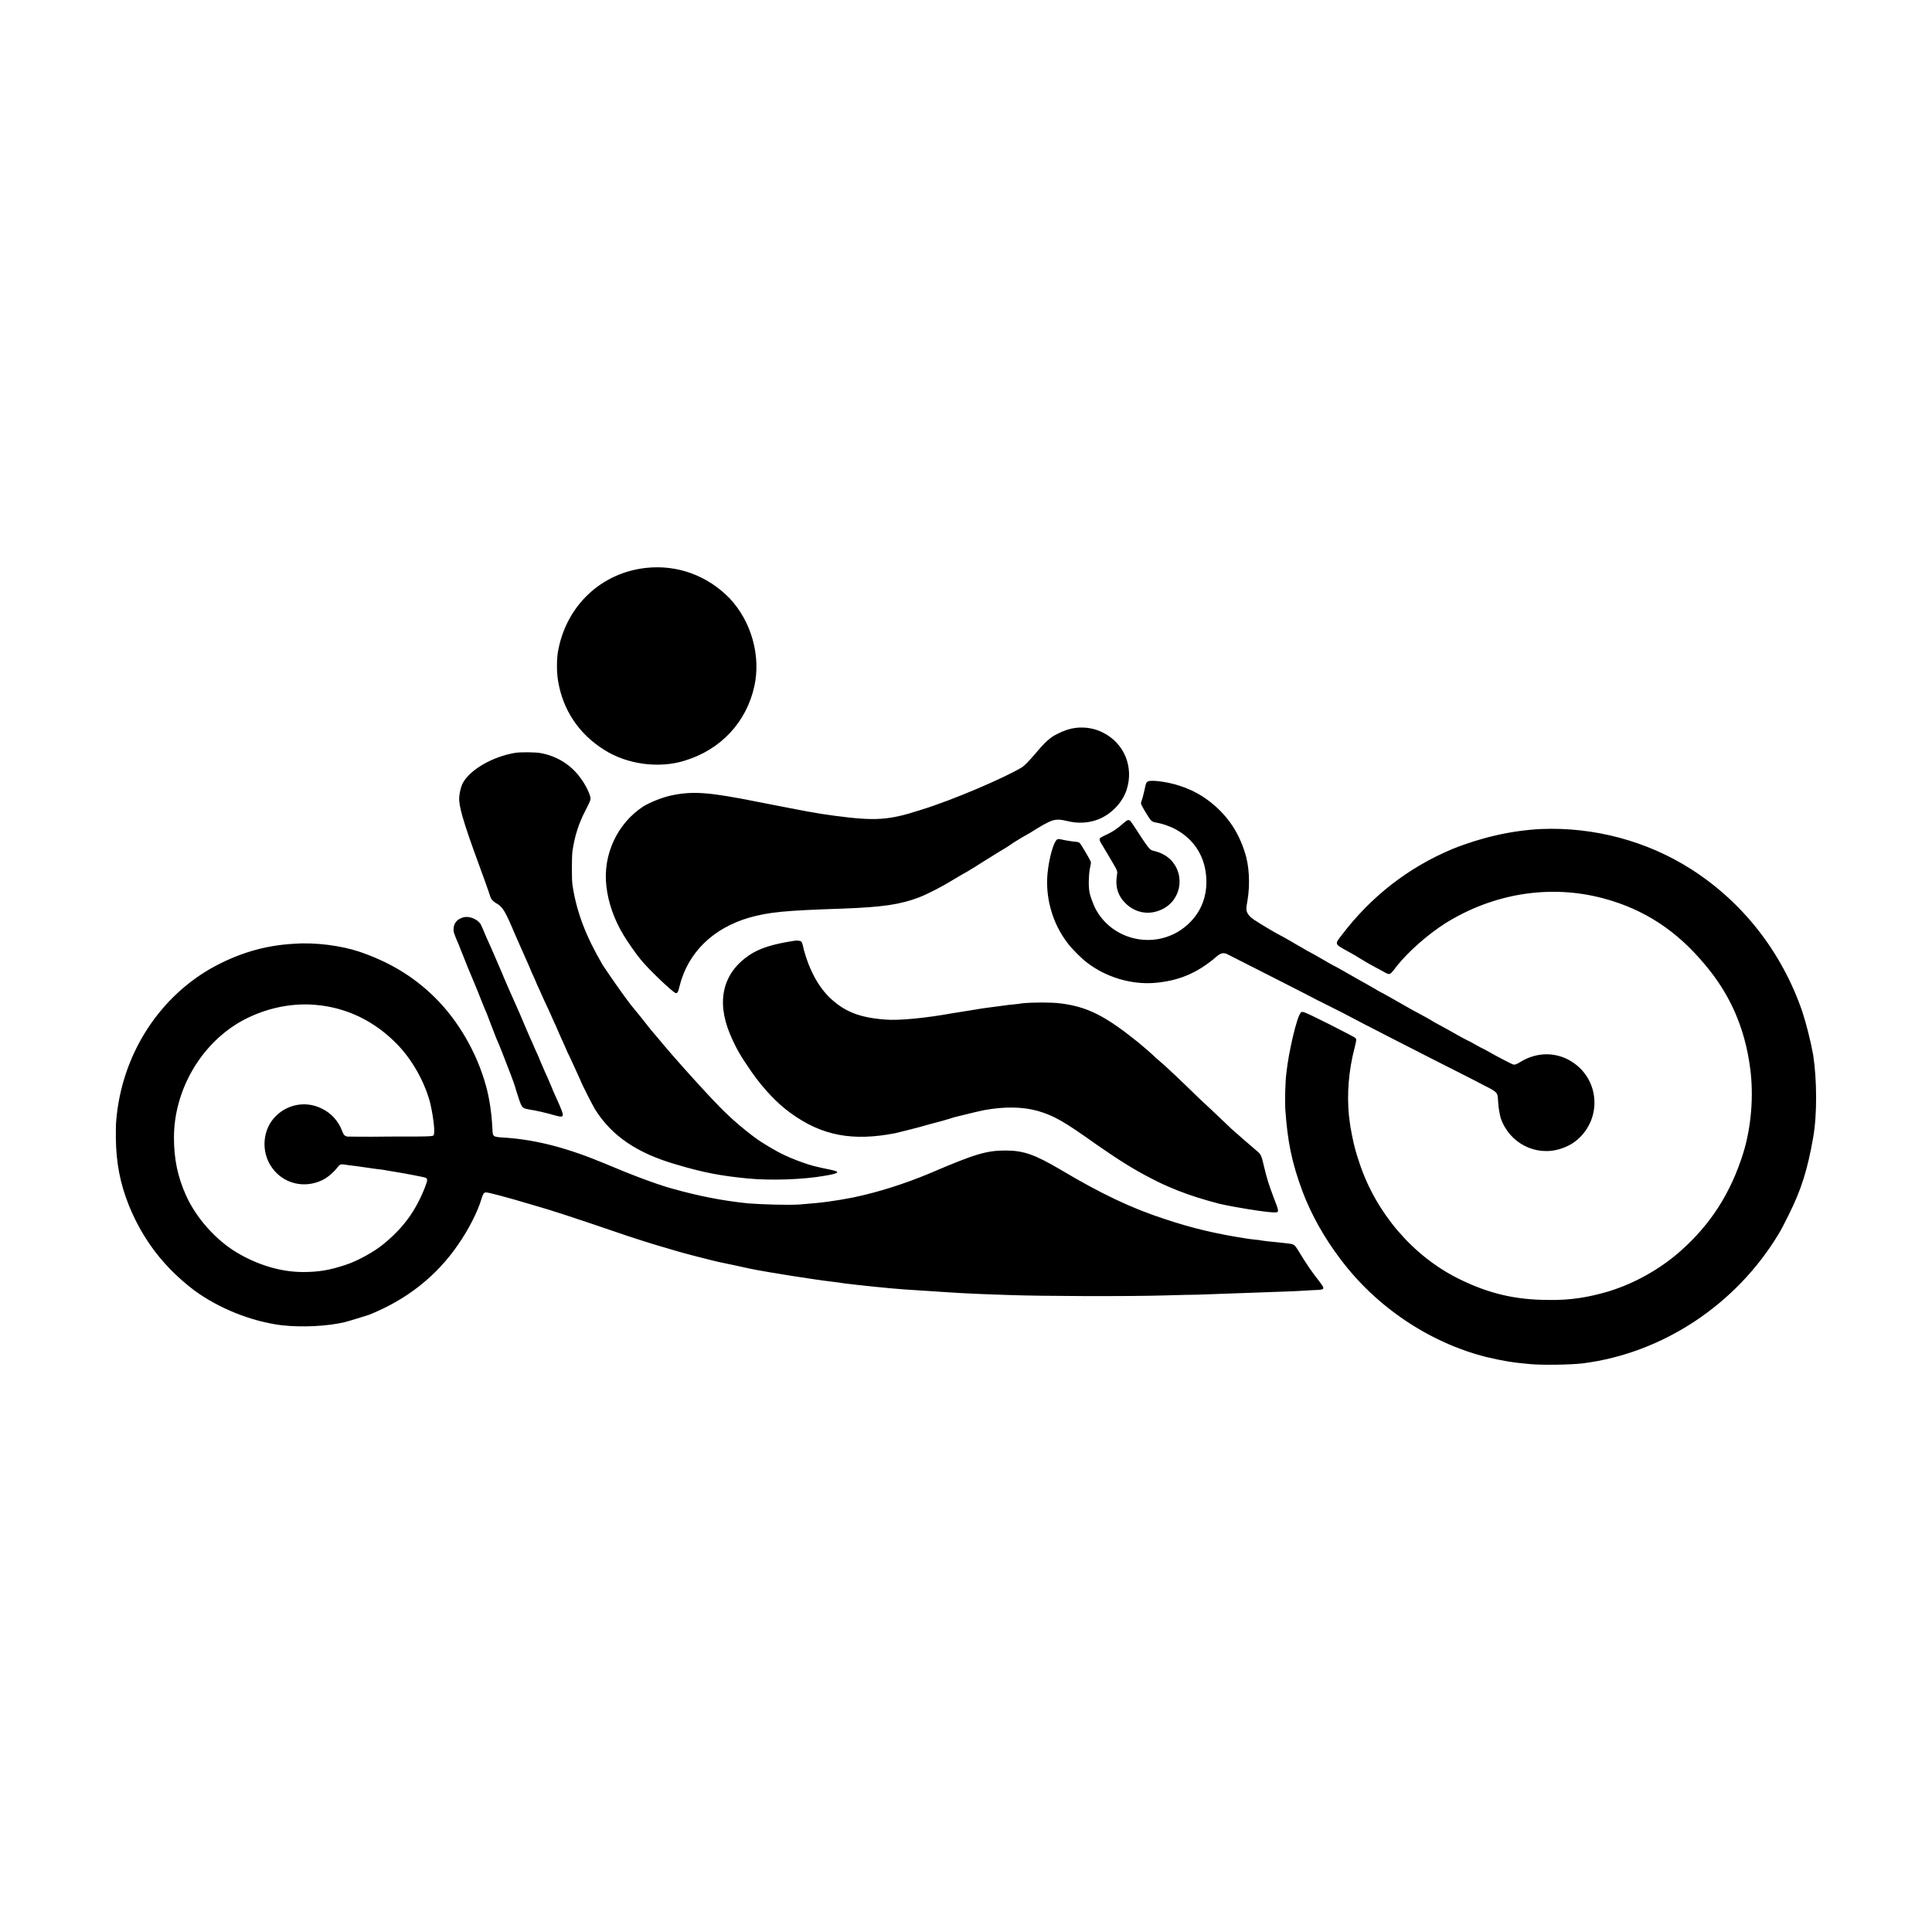
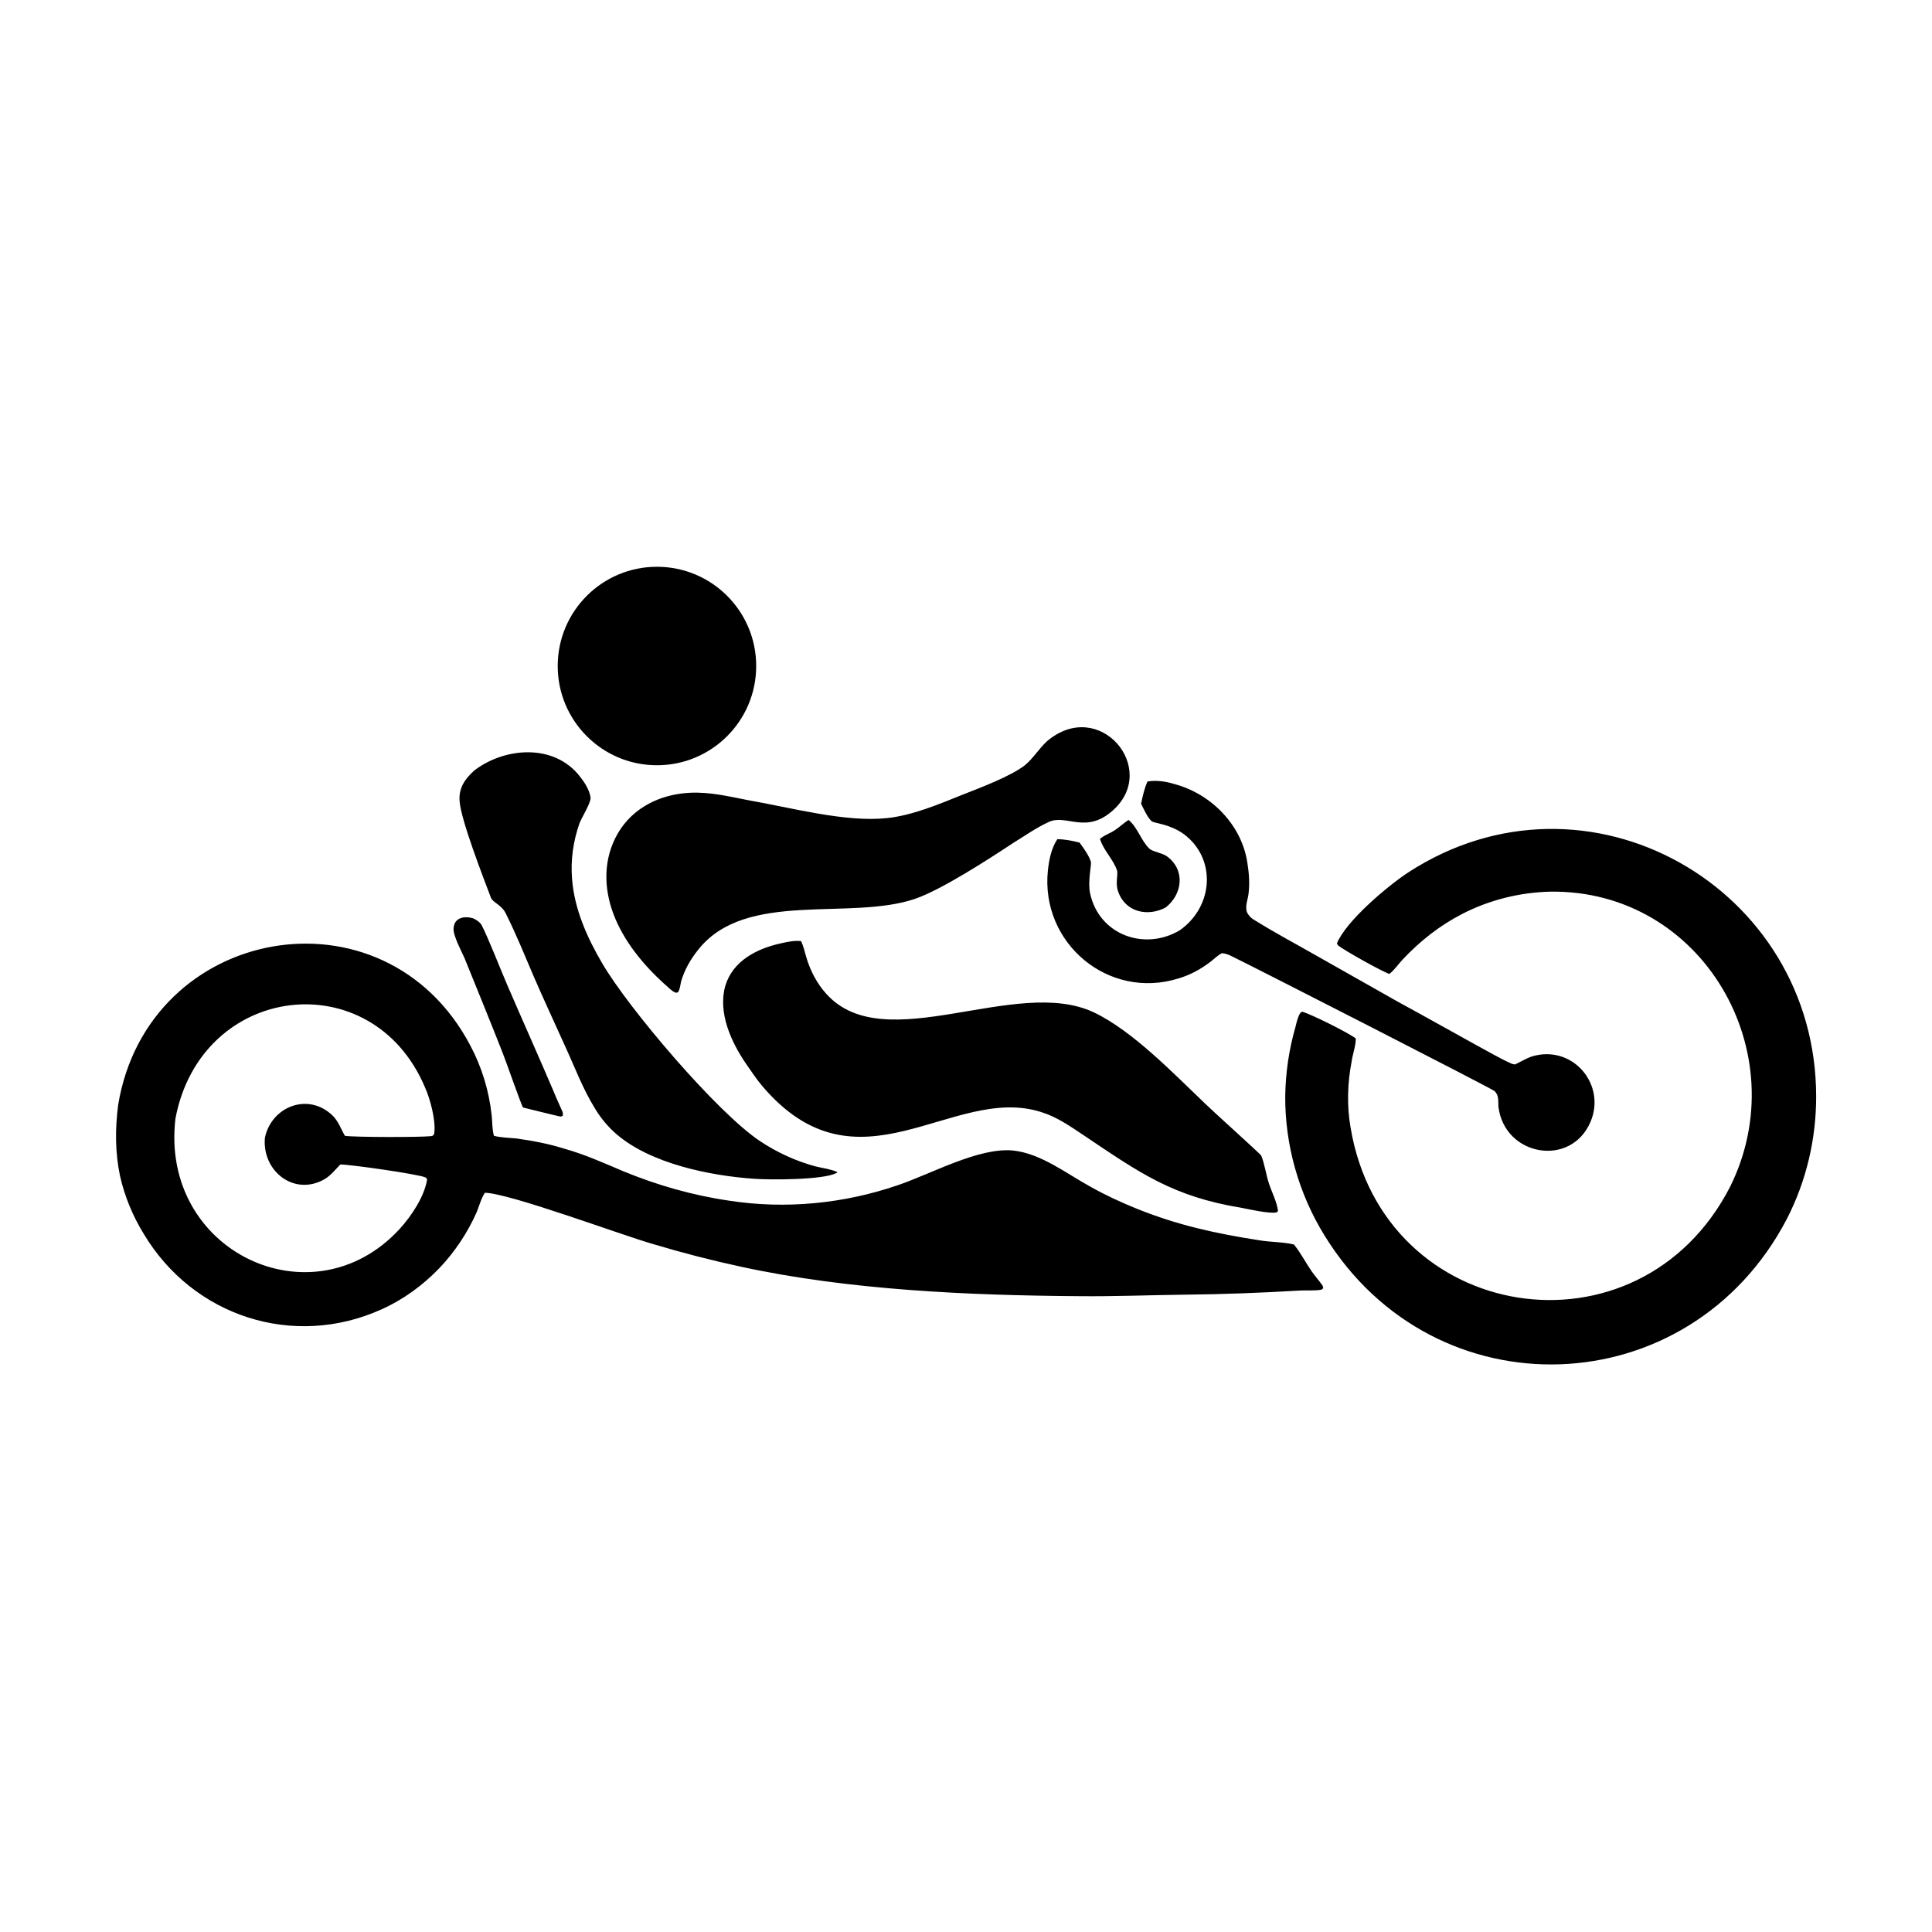
<svg xmlns="http://www.w3.org/2000/svg" viewBox="0 0 512 512" role="img">
-   <path fill="currentColor" d="M171.2 150.5c-11.9 1.3-21.1 10-23.3 22-0.4 2.1-0.4 5.7 0 8 1.3 7.7 5.5 14 12.2 18.2 6.1 3.9 14.5 5 21.3 2.9 9.6-2.9 16.4-10.2 18.5-19.7 1.8-8.1-0.8-17.3-6.6-23.4-5.9-6-13.8-8.9-22.1-8zm113.8 42.4c-1.5 0.2-3.1 0.7-4.8 1.6-1.9 0.9-3.3 2.2-5.8 5.2-2 2.3-2.6 2.9-3.5 3.6-4.4 2.7-18.5 8.8-27.1 11.4-8.3 2.7-11.9 2.9-22.5 1.5-5.3-0.7-7.2-1.1-20.5-3.7-13-2.6-17.2-2.9-22.9-1.7-2.3 0.5-5.4 1.7-7.4 2.9-6.9 4.5-10.8 12.8-9.8 21.2 0.5 4.4 2.1 8.9 4.6 13 0.9 1.5 3.3 5 4.5 6.4 2 2.5 7.9 8.1 9.1 8.8 0.6 0.3 0.8-0.1 1.2-1.8 2.2-8.8 8.8-15.3 18.4-18.1 5.3-1.5 9.5-1.9 24.6-2.4 10.9-0.4 15.5-1.1 20.5-3 2.5-1 6.2-2.9 9.6-5 0.6-0.4 2-1.2 3.1-1.8 1-0.6 3-1.8 4.5-2.8 1.4-0.9 3.3-2 4.2-2.6 0.9-0.5 2.5-1.5 3.6-2.3 1.1-0.7 3.1-1.9 4.4-2.6 5.9-3.7 6.5-3.9 9.9-3.1 2.8 0.7 5.6 0.5 8-0.4 3.5-1.3 6.6-4.5 7.7-8 1.9-6-0.7-12.2-6.2-15-2.3-1.2-4.8-1.6-7.4-1.3zm-148.4 6.6c-6.1 1-12.1 4.5-14 8.1-0.6 1.3-1 3.3-0.9 4.6 0.2 2.8 1.9 8 6.7 21 0.7 2 1.4 3.9 1.5 4.3 0.3 0.9 0.6 1.2 1.5 1.8 1.6 0.9 2.2 1.8 3.7 5.1 1.5 3.5 2 4.6 3.1 7.1 1.4 3.2 1.9 4.2 2.7 6.2 0.4 0.8 1.1 2.4 1.5 3.4 0.5 1 1.3 2.9 1.9 4.2 0.6 1.2 1.4 3 1.8 3.9 0.4 0.9 1 2.3 1.4 3.1 0.3 0.8 1 2.3 1.4 3.2 0.4 0.9 1.1 2.4 1.5 3.4 0.5 0.9 1.2 2.6 1.7 3.6 0.5 1.1 1.2 2.6 1.5 3.3 0.8 2 3.4 7 4.1 8.2 4.4 7 11.1 11.6 21.5 14.6 7.4 2.2 11.8 3 18.9 3.7 6.1 0.6 14.8 0.3 20.4-0.7 3.7-0.6 4.3-1 2.1-1.5-4.8-1-5.6-1.2-8.1-2.1-4.2-1.5-6.7-2.8-10.8-5.4-2.2-1.4-6.3-4.7-9.3-7.6-3.6-3.4-13.8-14.7-18.3-20.2-0.5-0.6-1.3-1.5-1.7-2-0.4-0.5-1.6-2-2.6-3.3-1-1.2-2.2-2.7-2.7-3.3-1.8-2.3-5.9-8.2-7.4-10.5-4.5-7.7-6.9-14-8-21.2-0.2-1.7-0.2-7 0-8.9 0.6-4.1 1.7-7.5 3.5-10.9 1.1-2.2 1.3-2.6 1.3-3.1 0-0.9-1.3-3.6-2.5-5.2-2.5-3.6-6.3-6-10.6-6.8-1.4-0.3-5.5-0.3-6.8-0.1zm167.6 7.6c-0.4 0.2-0.5 0.4-0.8 1.8-0.1 0.6-0.4 1.7-0.6 2.5-0.3 0.9-0.5 1.4-0.4 1.6 0 0.3 1.4 2.7 2.3 4 0.4 0.6 0.9 0.9 1.7 1 1.4 0.2 3.8 1 5.2 1.8 5.1 2.8 7.9 7.5 8.1 13.3 0.2 5.5-2.2 10.2-6.7 13.3-7.8 5.3-18.6 2.5-22.8-5.8-0.5-1.1-1.1-2.6-1.4-3.8-0.4-1.6-0.3-4.7 0-6.5 0.3-1.4 0.4-1.7 0.2-2.1-0.2-0.5-2.5-4.4-2.7-4.6-0.3-0.4-0.6-0.5-2-0.6-0.8-0.1-1.9-0.3-2.4-0.4-1.3-0.3-1.4-0.3-1.8-0.1-0.9 0.7-2.1 4.9-2.5 9-0.6 6.4 1.3 13.2 5.3 18.4 1.1 1.5 3.9 4.3 5.3 5.3 5 3.8 11.5 5.7 17.5 5.3 6.6-0.5 11.6-2.6 16.7-7 1.1-0.9 1.7-1.1 2.7-0.7 0.6 0.3 23.9 12.1 24.1 12.3 0.1 0 3 1.5 6.6 3.3 3.5 1.8 6.6 3.5 6.9 3.6 0.5 0.3 8.2 4.2 16.4 8.4 5.1 2.6 12.1 6.1 14.3 7.3 3.4 1.7 3.5 1.8 3.6 4 0.1 2 0.4 3.4 0.7 4.6 2.3 6.7 9.4 10.3 16 8.1 2.1-0.7 3.6-1.6 5.1-3.1 5.6-5.7 4.8-14.9-1.6-19.5-4.3-3.1-9.8-3.2-14.4-0.3-1 0.6-1.3 0.7-1.8 0.6-0.5-0.2-3.2-1.5-7.4-3.9-1.5-0.7-3.2-1.7-3.9-2.1-0.7-0.3-2.8-1.4-4.5-2.4-1.8-1-4.1-2.3-5.1-2.8-0.9-0.6-3.6-2.1-5.9-3.3-2.3-1.3-4.9-2.8-5.8-3.3-0.9-0.5-2.3-1.3-3.3-1.8-0.9-0.6-2.3-1.3-3.1-1.8-0.7-0.4-2.2-1.2-3.2-1.8-1-0.6-3-1.7-4.4-2.5-1.4-0.7-3.3-1.8-4.3-2.4-0.9-0.5-2.6-1.5-3.8-2.1-1.1-0.7-3-1.7-4.1-2.4-1.2-0.7-3-1.7-4-2.2-3.1-1.8-6.1-3.6-6.7-4.2-0.8-0.7-1.2-1.5-1.2-2.3 0-0.3 0.1-1.2 0.3-2.2 0.7-4.1 0.5-9.1-0.7-12.7-1.6-5.1-4.2-9.1-8.1-12.5-2.8-2.4-5.6-4-9.3-5.2-3-1-7.5-1.6-8.3-1.1zm-5.4 10.3c-0.2 0-0.5 0.3-0.9 0.6-1.5 1.4-3.1 2.5-4.9 3.3-1.7 0.8-1.8 0.9-1.4 1.8 0.2 0.3 1.2 2 2.2 3.7 2.4 4.1 2.4 3.9 2.2 5.1-0.5 3.2 0.3 5.6 2.4 7.6 2.4 2.3 5.7 3 8.8 1.8 5.7-2.1 7.2-9.2 3-13.5-1.3-1.2-2.6-1.9-4.8-2.4-0.6-0.2-1.1-0.7-2.8-3.3-3-4.6-3-4.6-3.3-4.7-0.2-0.1-0.4-0.1-0.5 0zm109.5 2.3c-7.7 0.4-15.7 2.2-23.4 5.3-11.7 4.9-21.6 12.6-29.4 22.9-1.8 2.3-1.8 2.3 1.3 4 0.7 0.4 1.8 1 2.5 1.4 0.7 0.5 2.2 1.3 3.3 2 1.1 0.6 2.7 1.5 3.5 1.9 1.9 1.1 2.1 1.2 2.8 0.4 0.2-0.2 0.8-0.9 1.2-1.5 3.1-3.9 8.2-8.4 12.9-11.4 12.8-8 27.9-10.4 42-6.6 10.8 2.9 19.4 8.6 26.8 17.5 6.7 7.9 10.6 16.8 12 27.4 1 7.3 0.3 15.7-1.8 22.5-3.3 10.6-8.6 18.9-16.6 26-5.4 4.8-12.2 8.6-19 10.7-5.4 1.6-10.2 2.4-15.9 2.3-8.9 0-16.1-1.7-24.1-5.7-12-6-21.7-17.3-26.1-30.5-1-3-1.4-4.4-2-7.4-0.4-2-0.5-2.6-0.8-5.1-0.6-5.8-0.1-12.1 1.5-18.2 0.5-2 0.5-2.2 0.2-2.5-0.1-0.2-2.5-1.4-6.8-3.6-7.2-3.6-7.3-3.6-7.7-3.1-1 1-3.2 10.3-3.8 16-0.3 2.3-0.4 7.2-0.3 9.3 0.6 8.8 1.7 14.3 4.6 22.1 2.3 6.1 5.8 12.3 9.9 17.7 9.5 12.8 23.7 22.3 38.7 26.1 4.2 1 7 1.5 11.7 1.9 3.1 0.3 10.6 0.2 14-0.2 21.1-2.7 40.5-15.5 51.8-34.2 0.8-1.3 1.5-2.7 2.7-5.1 3.3-6.6 5-11.9 6.5-20.5 1.1-6.1 1-15.6 0-22-0.7-3.8-1.9-8.5-2.9-11.5-5.4-15.7-15.8-29-29.5-37.7-11.6-7.4-25.7-11.2-39.8-10.6zm-285.8 23.5c-1.5 0.5-2.3 1.6-2.3 3.1 0 0.7 0 0.9 1.4 4.1 0.5 1.4 1.7 4.2 2.5 6.3 0.9 2.1 2 4.8 2.5 6 0.5 1.2 1.5 3.9 2.4 5.9 0.8 2.1 1.9 5 2.5 6.5 1.1 2.5 1.7 4.1 3.9 9.8 0.5 1.3 1.1 3 1.3 3.8 1.6 5.1 1.5 4.9 3.4 5.3 2 0.3 4.6 0.9 7 1.6 2.6 0.7 2.6 0.5 0.7-3.8-0.4-0.9-1.2-2.6-1.7-3.9-0.5-1.2-1.3-3.1-1.8-4.1-0.4-1-1.2-2.7-1.6-3.8-0.5-1-1.2-2.7-1.6-3.6-0.8-1.7-2.1-4.8-3.5-8.1-0.7-1.6-1.8-4.1-2.8-6.3-0.4-1-1.2-2.7-1.7-4-0.5-1.2-1.4-3.2-1.9-4.4-0.5-1.1-1.5-3.5-2.3-5.2-0.7-1.7-1.4-3.3-1.6-3.6-1-1.4-3.3-2.2-4.8-1.6zm88.1 6.1c-5.9 0.9-9.3 2-12 3.8-7 4.7-8.8 12.1-5.2 20.8 1.6 3.8 2.8 5.9 5.8 10.2 3 4.3 6.8 8.4 10.5 11 8.2 5.9 16.3 7.4 27.6 5.2 2-0.5 6.2-1.5 8.8-2.3 0.8-0.2 2.3-0.6 3.4-0.9 1-0.3 2.5-0.7 3.3-1 1.7-0.4 6.4-1.6 8-1.9 5.5-1 10.2-0.9 14.2 0.2 4.4 1.3 7 2.8 15.7 9 5.9 4.1 9.9 6.6 14.4 8.9 2.9 1.5 3.4 1.7 7 3.2 3.9 1.5 6.5 2.3 11 3.5 3.9 0.9 11.8 2.2 14.4 2.3 1.6 0 1.6 0.1-0.1-4.3-1.3-3.5-1.7-4.8-2.5-8.2-0.6-2.6-0.8-2.9-1.6-3.6-1.3-1.1-5.8-5-6.9-6-4.4-4.2-6-5.7-8.8-8.3-4.6-4.5-7.7-7.4-8.8-8.4-0.6-0.5-1.6-1.4-2.3-2-1.7-1.6-3-2.7-4.9-4.3-8.7-7-13.4-9.4-20.6-10.3-2.4-0.3-7.4-0.3-10.2 0-1 0.2-2.6 0.3-3.4 0.4-1.4 0.2-4.5 0.6-6.8 0.9-5.1 0.8-7.2 1.2-8.1 1.3-7.1 1.3-14.4 2-17.8 1.7-6.9-0.5-10.9-2.1-14.8-5.8-3.1-3-5.5-7.5-6.9-12.8-0.4-1.8-0.5-2.1-0.9-2.2-0.2-0.1-1-0.2-1.5-0.1zm-132.5 0.8c-8 0.4-15.2 2.6-22.3 6.6-14.2 8.2-23.6 23.3-25 40.3-0.1 0.7-0.1 2.6-0.1 4.6 0.1 6.6 1.1 11.9 3.4 17.7 3.7 9.2 9.4 16.6 17.3 22.6 6.5 4.8 15.2 8.3 23.2 9.3 5.3 0.6 12 0.3 16.7-0.8 1.2-0.3 5.7-1.7 6.6-2 9.9-4 17.8-10.2 23.6-18.7 2.7-3.9 5.1-8.6 6.1-12 0.4-1.3 0.6-1.6 1.1-1.7 0.4-0.1 5.4 1.2 12.4 3.3 5.5 1.6 8.4 2.5 25.1 8.2 3 1 6.2 2 7.2 2.3 5.7 1.7 7.4 2.2 11.3 3.2 2.3 0.6 4.8 1.2 5.6 1.4 2.4 0.5 7.2 1.5 8.4 1.8 4.9 1 17 2.9 22.1 3.5 1 0.1 2.3 0.3 2.9 0.4 4 0.5 11.6 1.3 15.8 1.6 6.3 0.4 7.7 0.5 10.7 0.7 5.7 0.4 11 0.6 17.4 0.8 8.2 0.3 30.8 0.4 41.1 0.1 3.4-0.1 7.4-0.2 8.8-0.2 5.6-0.2 19.6-0.7 25.1-0.9 1.7-0.1 4.1-0.2 5.3-0.3 3.4-0.1 3.4-0.1 1.6-2.5-1.6-2-3.3-4.4-5.7-8.4-0.9-1.3-0.8-1.3-3.6-1.6-3.3-0.3-5.8-0.6-6.7-0.8-0.5 0-1.7-0.2-2.7-0.3-8.5-1.3-14.8-2.8-22-5.2-9-2.9-17.1-6.8-27.7-13.1-6.8-4-9.8-5.1-14.6-5.1-5.1 0-8.1 0.9-20 6-6.7 2.8-13.6 5-20.2 6.4-5.2 1-7.9 1.4-14.4 1.9-3.1 0.2-9.8 0-13.7-0.3-6.7-0.7-13-1.9-20.4-4-3.6-1-10.1-3.4-17.4-6.5-9.8-4.1-18-6.3-26.4-6.9-3.5-0.2-3.4-0.2-3.5-2.3-0.2-4.1-0.8-8.2-1.7-11.4-2.4-8.8-7.4-17.5-13.9-23.8-5.6-5.4-11.8-9.1-19.7-11.8-4.8-1.6-11.6-2.5-17.1-2.1zm5.5 16.2c8.3 0.7 15.7 4.3 21.7 10.5 3.9 4 7.1 9.7 8.6 15.1 0.8 3.2 1.4 7.6 1.1 8.7-0.2 0.6 0.4 0.6-11.6 0.6-7.3 0.1-11 0-11.4 0-0.7-0.2-0.9-0.4-1.3-1.4-1-2.7-2.9-4.8-5.4-6-4.7-2.4-10.4-0.9-13.4 3.4-2.5 3.7-2.4 8.8 0.3 12.4 3 4.1 8.4 5.4 13.1 3.2 1.5-0.7 3.1-2.1 4.2-3.5 0.6-0.8 0.7-0.9 3-0.5 1.1 0.1 3.1 0.4 4.5 0.6 1.3 0.2 3.4 0.5 4.5 0.6 1.2 0.2 2.7 0.5 3.5 0.6 2.5 0.4 7.6 1.4 7.8 1.5 0.6 0.4 0.5 0.7-0.2 2.6-2.5 6.3-5.7 10.7-11.1 15.1-2.3 1.9-6.8 4.4-9.9 5.4-4.2 1.4-7.1 1.9-11.3 1.9-5.9 0-12.1-1.9-17.6-5.2-5.5-3.3-10.7-9.1-13.4-15.1-2.2-4.9-3.2-9.6-3.2-15.3 0-12.3 6.8-24.3 17.2-30.5 6.2-3.6 13.4-5.3 20.3-4.7z" />
+   <path fill="currentColor" fill-rule="evenodd" d="M200.4 176.5a26.3 26.3 0 1 0 -52.6 0a26.3 26.3 0 1 0 52.6 0zm-21 86.6c0.1-0.1 0.3-0.2 0.4-0.3 0.4-0.8 0.5-1.8 0.7-2.7 0.9-3.1 2.5-5.9 4.6-8.5 12.6-15.8 40.1-7.5 57.4-13.4 7-2.4 19.5-10.5 26-14.8 3.1-1.9 6.2-4.1 9.5-5.6 4.7-2.1 9.8 3.4 17-3.1 12.2-11-3.6-30-17.5-18.3-2.1 1.9-3.7 4.6-5.9 6.4-3.7 2.9-11.9 6-16.5 7.8-6.2 2.5-13.3 5.5-20 6.2-11 1.2-25.6-2.8-36.6-4.7-5.2-1-10.4-2.3-15.8-2-7.7 0.4-15 3.9-19 10.8-3.8 6.6-3.8 14.3-1.1 21.4 2.7 7.1 7.8 13.3 13.4 18.4 0.9 0.7 1.9 1.9 2.9 2.3 0.2 0.1 0.4 0 0.5 0.1zm42.5 47.5c-1.8-0.8-3.8-1-5.8-1.5-5.2-1.4-10.2-3.7-14.7-6.7-11.3-7.5-34.8-35.1-41.8-47.1-4-6.8-7.4-14.4-8-22.4-0.4-5 0.3-10 2-14.8 0.6-1.5 3.1-5.5 2.9-6.8-0.3-2-1.6-4-2.8-5.5-6.8-8.8-19.8-7.8-27.9-1.7-2.5 2.2-4.3 4.7-4 8.2 0.3 4.9 6.3 20.3 8.3 25.6 0.5 1.3 2.9 1.9 4 4.3 2.7 5.4 5 11.1 7.4 16.7 2.6 6 5.4 12 8.1 18 2.6 5.6 4.8 11.6 8.1 16.9 1.5 2.5 3.4 4.8 5.6 6.7 9.1 7.9 24.9 11.1 36.7 11.9 4.4 0.3 18 0.3 21.6-1.5 0.2 0 0.2-0.2 0.3-0.3zm179.6-28.5c-0.4-0.1-0.7-0.1-1.1-0.3-3.1-1.4-6.1-3.2-9.1-4.8-6.9-3.8-13.8-7.7-20.8-11.5-7.6-4.3-15.2-8.6-22.8-12.9-4.9-2.8-10-5.5-14.8-8.5-0.7-0.4-1.4-0.8-1.9-1.5-0.4-0.5-0.7-1-0.7-1.6-0.2-1.4 0.5-3 0.6-4.4 0.3-2.6 0.1-5.2-0.3-7.7-1.4-10.2-9.6-18.5-19.3-21.1-2.3-0.7-4.8-1.1-7.2-0.7-0.8 1.7-1.3 4-1.7 5.9 0.6 1.2 1.8 3.9 2.9 4.7 0.8 0.5 4.8 0.7 8.5 3.4 8.6 6.5 7.8 19.1-1.1 25.4-9.3 5.6-21.4 1.3-23.8-9.7-0.7-3.2 0.4-7.6 0.2-8.4-0.4-1.5-2.1-3.9-3-5.1-1.9-0.5-4-0.9-5.9-0.9-1.6 2.4-2.2 5.5-2.5 8.3-2 19.2 16 34.4 34.6 28.6 3.1-0.9 6-2.5 8.6-4.5 1-0.8 1.8-1.6 2.9-2.2 0.9 0.1 1.6 0.3 2.4 0.7 6 2.9 68.8 35 69.8 35.8 1.3 1.1 1 2.7 1.1 4.2 1.6 13.1 19.2 16.2 24.4 4 4.1-9.6-4.2-19.9-14.5-17.6-2 0.4-3.6 1.5-5.5 2.4zm-102.4-64.8c-1.2 0.7-2.3 1.8-3.5 2.6-1.6 1.1-2.6 1.2-4.1 2.4 0.9 3 3.5 5.4 4.5 8.3 0.4 1.1-0.5 3.4 0.3 5.6 1.9 5.6 7.9 6.8 12.6 4.3 4.5-3.5 5.3-10 0.3-13.6-1.3-0.9-3.8-1.2-4.6-2-2.2-2.1-3.1-5.6-5.5-7.6zm55.2 32.7c0.1 0.2 0.2 0.5 0.4 0.6 1.4 1.2 11.8 7 13.5 7.5 1.3-1 2.3-2.5 3.5-3.8 4.6-4.9 9.8-9 15.8-12.1 7.2-3.7 15.2-5.7 23.3-5.9 40.4-0.6 65.3 42.7 47.7 78.2-24.2 47.1-92 36.5-100.6-15.8-1-5.7-0.8-11.8 0.3-17.4 0.3-2.1 1.1-4.1 1.1-6.1-2.1-1.6-11.8-6.4-14.2-7.1-0.2 0.2-0.5 0.2-0.6 0.5-0.6 1-0.9 2.4-1.2 3.6-1.7 5.9-2.6 12-2.7 18.2-0.1 13 3.6 26 10.4 37 29.2 47.5 96.7 45 122.5-4.3 5.2-10.1 7.8-21.2 7.8-32.5 0-55.5-60.7-90.2-108.1-59.4-5.5 3.6-16.5 12.9-18.9 18.8zm-205.1 45.6c-0.1-0.3 0-0.6-0.1-0.9-0.8-1.9-1.7-3.7-2.4-5.5-4-9.4-8.2-18.7-12.2-28-1.7-3.9-5.2-12.9-6.9-16.1-0.5-0.8-1.2-1.2-2.1-1.7-2.2-0.7-5.1-0.4-5.3 2.6-0.2 1.8 2.1 6.1 2.9 7.9 3.4 8.4 6.8 16.7 10.1 25.1 1 2.5 4.7 13.2 5.4 14.5 0.8 0.2 9.3 2.3 9.9 2.4 0.4 0 0.5-0.2 0.7-0.3zm189.5 25.4c-0.3-2.5-1.6-4.9-2.4-7.3-0.7-2-1.3-5.9-2.1-7.5-0.2-0.4-13.2-12.1-14.8-13.7-8.3-7.9-19.2-19.3-29.5-24.2-20.7-9.8-55.4 12.3-70.9-4.9-2.5-2.7-4.4-6.4-5.4-10-0.4-1.4-0.7-2.7-1.3-4-1.8-0.2-3.6 0.2-5.4 0.6-6.3 1.4-12.7 4.6-14.7 11.3-2 7.1 1.6 14.9 5.5 20.6 1.4 2 2.7 4 4.3 5.9 25.5 30 50.4-0.6 73.9 6.9 4.2 1.3 7.6 3.7 11.2 6.1 14.9 10 23.6 16.3 42 19.3 1.9 0.4 7.5 1.6 9.2 1.2 0.1-0.1 0.2-0.3 0.4-0.3zm-210.2-4.9c6.5 0.1 35.9 11.1 44.6 13.6 7.7 2.3 15.4 4.3 23.3 6 28.5 6.2 60.5 7.6 89.7 7.8 9.4 0.1 18.7-0.3 28-0.4 10.2-0.1 20.4-0.5 30.5-1.1 1.8-0.1 3.7 0.1 5.5-0.2 0.3-0.1 0.4-0.3 0.6-0.4-0.1-0.2-0.1-0.5-0.2-0.7-0.9-1.3-2-2.5-2.9-3.8-1.6-2.3-2.9-4.9-4.7-7.1-3-0.7-6.1-0.6-9.1-1.1-11.6-1.8-21.7-4-32.6-8.4-4.2-1.7-8.3-3.6-12.2-5.8-6.4-3.5-13.1-8.8-20.5-9.6-9.1-0.9-21.7 6.2-30.6 9.2-14.3 4.9-29.7 6.4-44.6 4.1-9.7-1.4-19.1-4.1-28.1-7.8-5.2-2.2-10.3-4.5-15.7-6-4.1-1.3-8.4-2.1-12.7-2.7-2-0.2-4-0.2-5.9-0.7-0.5-1.7-0.4-3.6-0.6-5.4-0.7-6.5-2.6-12.8-5.7-18.6-22.8-43.2-85.5-31.9-93.3 15.9-0.8 6.3-0.8 12.5 0.5 18.7 1.2 5.4 3.4 10.7 6.3 15.4 13.1 21.9 39.7 30.5 63 20 5.8-2.6 11-6.4 15.4-11 4-4.2 7.4-9.3 9.8-14.7 0.7-1.7 1.2-3.7 2.2-5.2zm-13.7-15.2c-0.2 0.1-0.4 0.2-0.7 0.2-2.6 0.3-20.4 0.3-22.7-0.1-1.1-1.9-1.7-3.9-3.4-5.5-6.4-6-16-2.3-17.8 6-0.8 8.9 7.8 15.6 15.8 11 1.7-1 2.9-2.6 4.2-3.9 2.7 0 20.2 2.5 22.5 3.4 0.3 0.1 0.3 0.4 0.5 0.5-0.7 4.6-4.2 9.8-7.3 13.2-23.1 25.1-63.6 6-59.4-29.3 6.8-35.9 52.1-41.3 66.1-8.3 1.4 3.1 2.9 8.7 2.5 12.1 0 0.3-0.2 0.5-0.3 0.7z" />
</svg>
